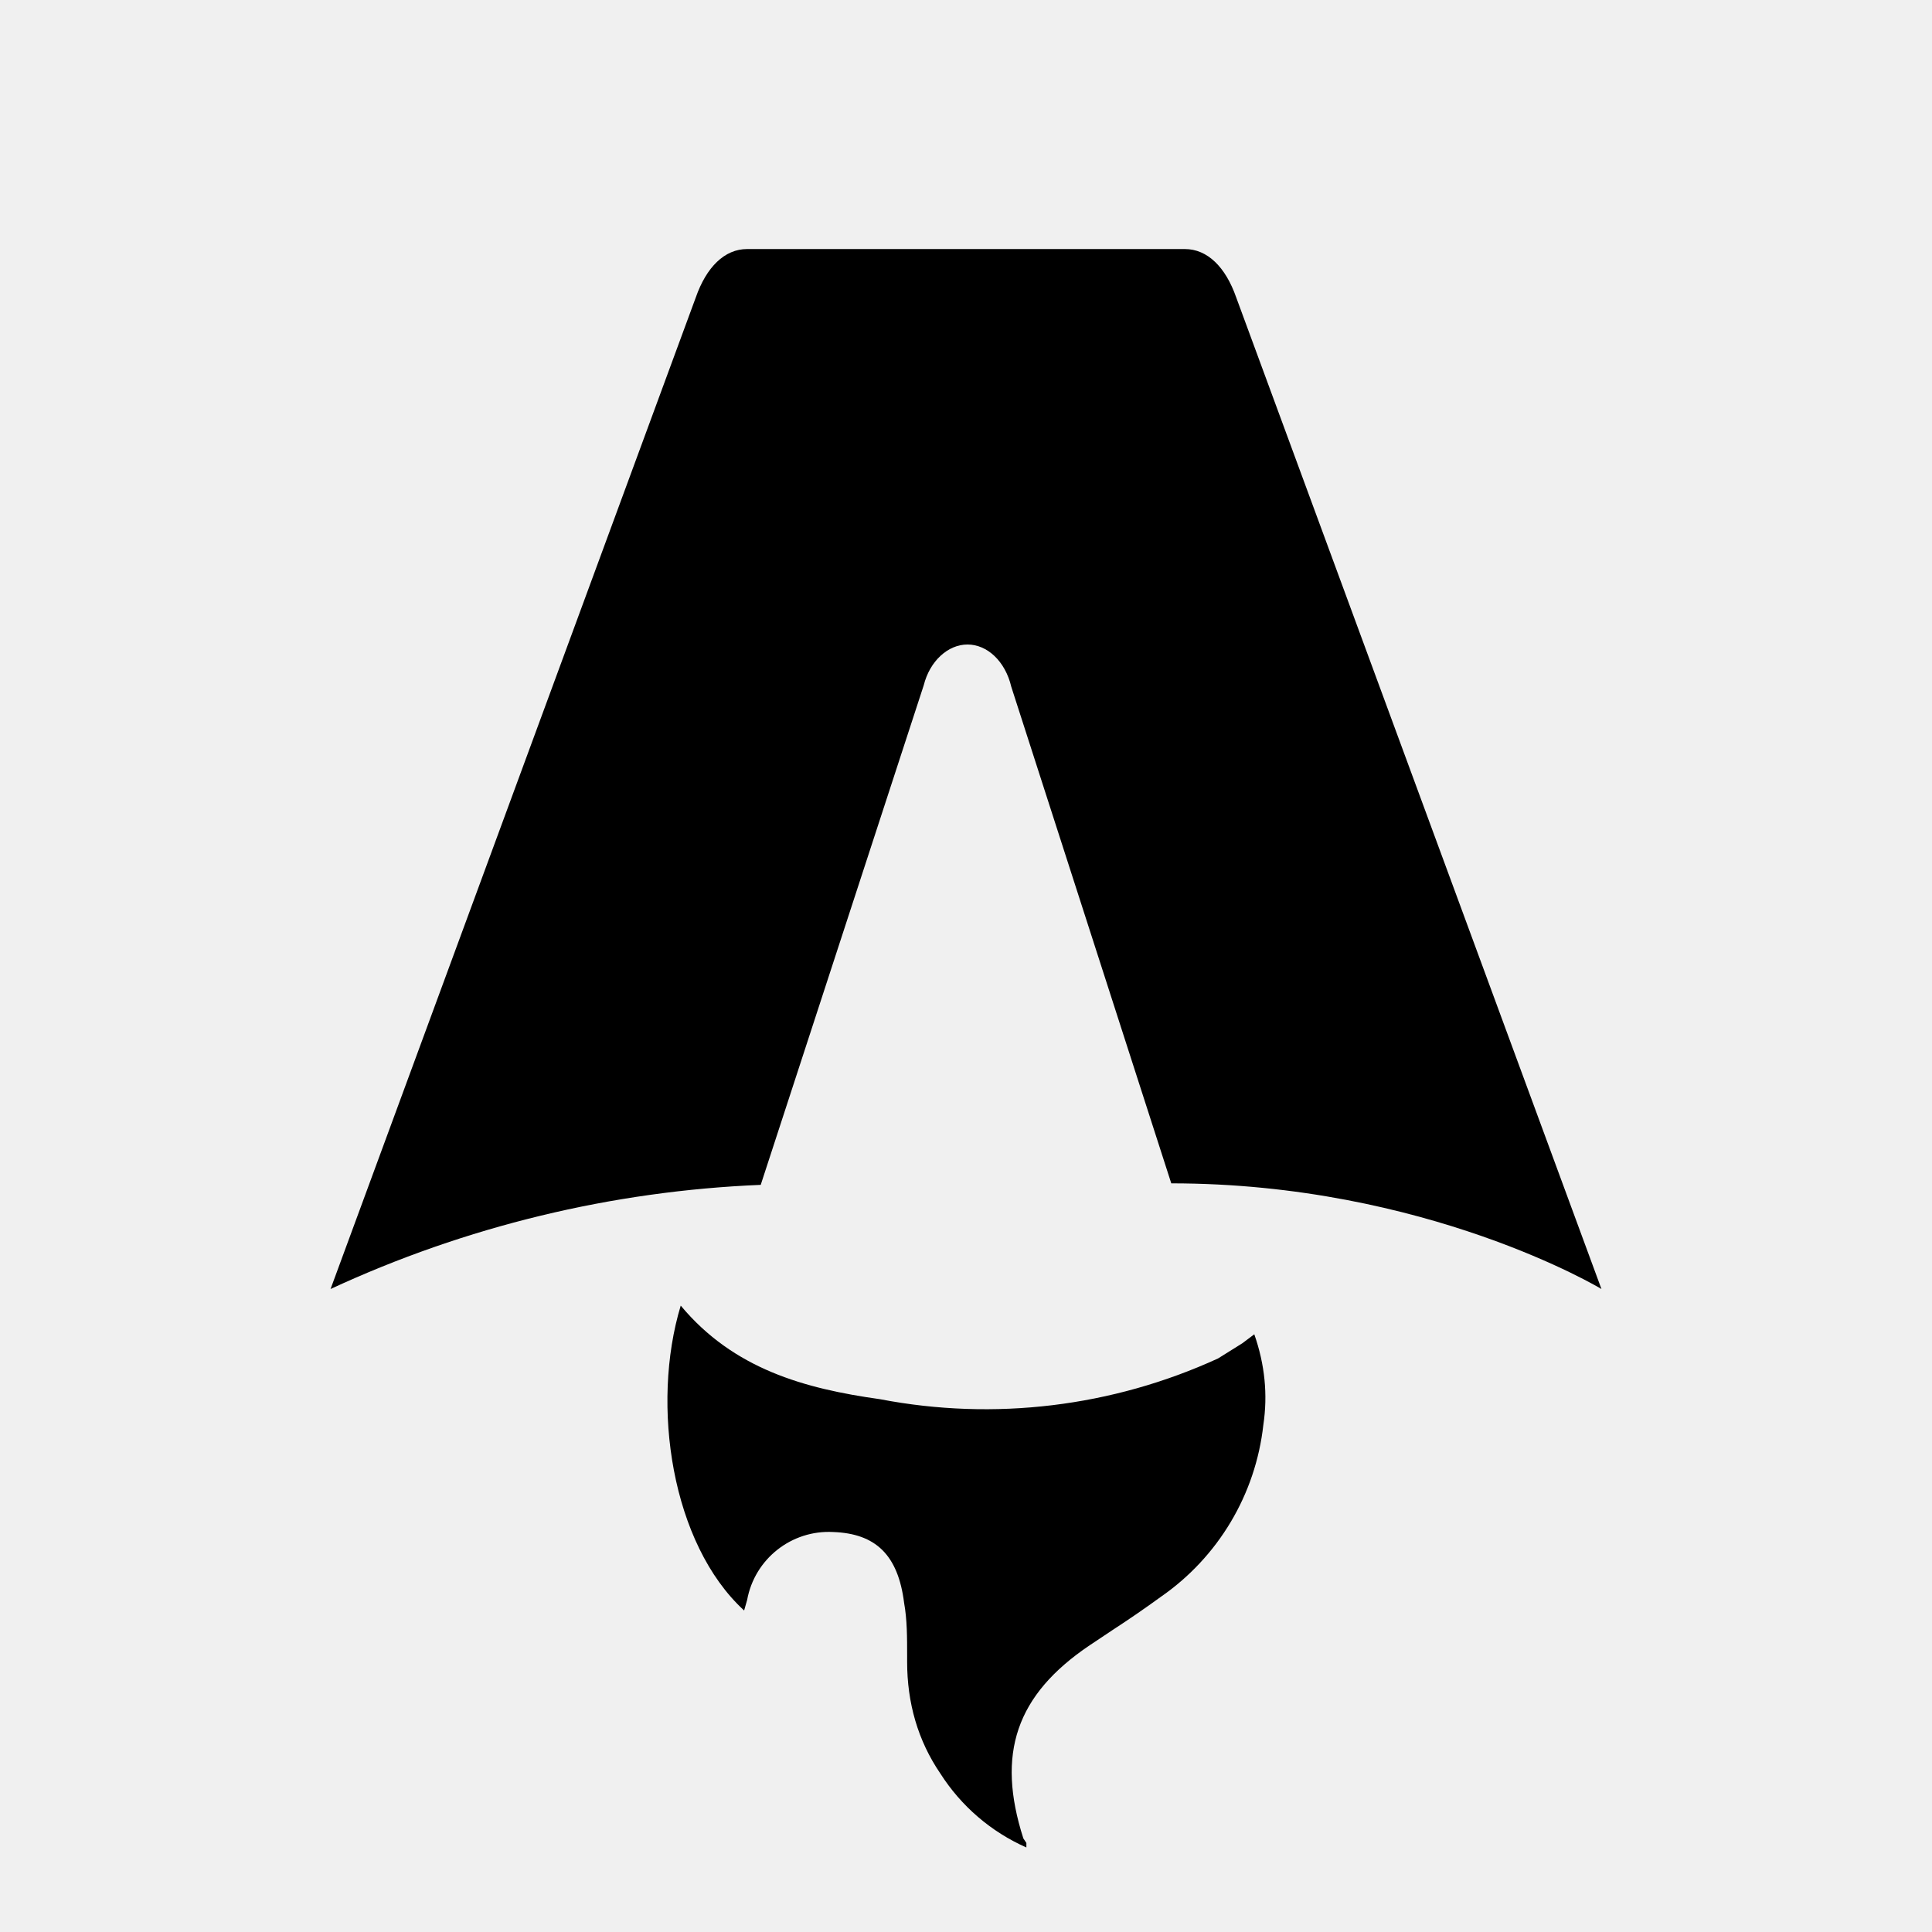
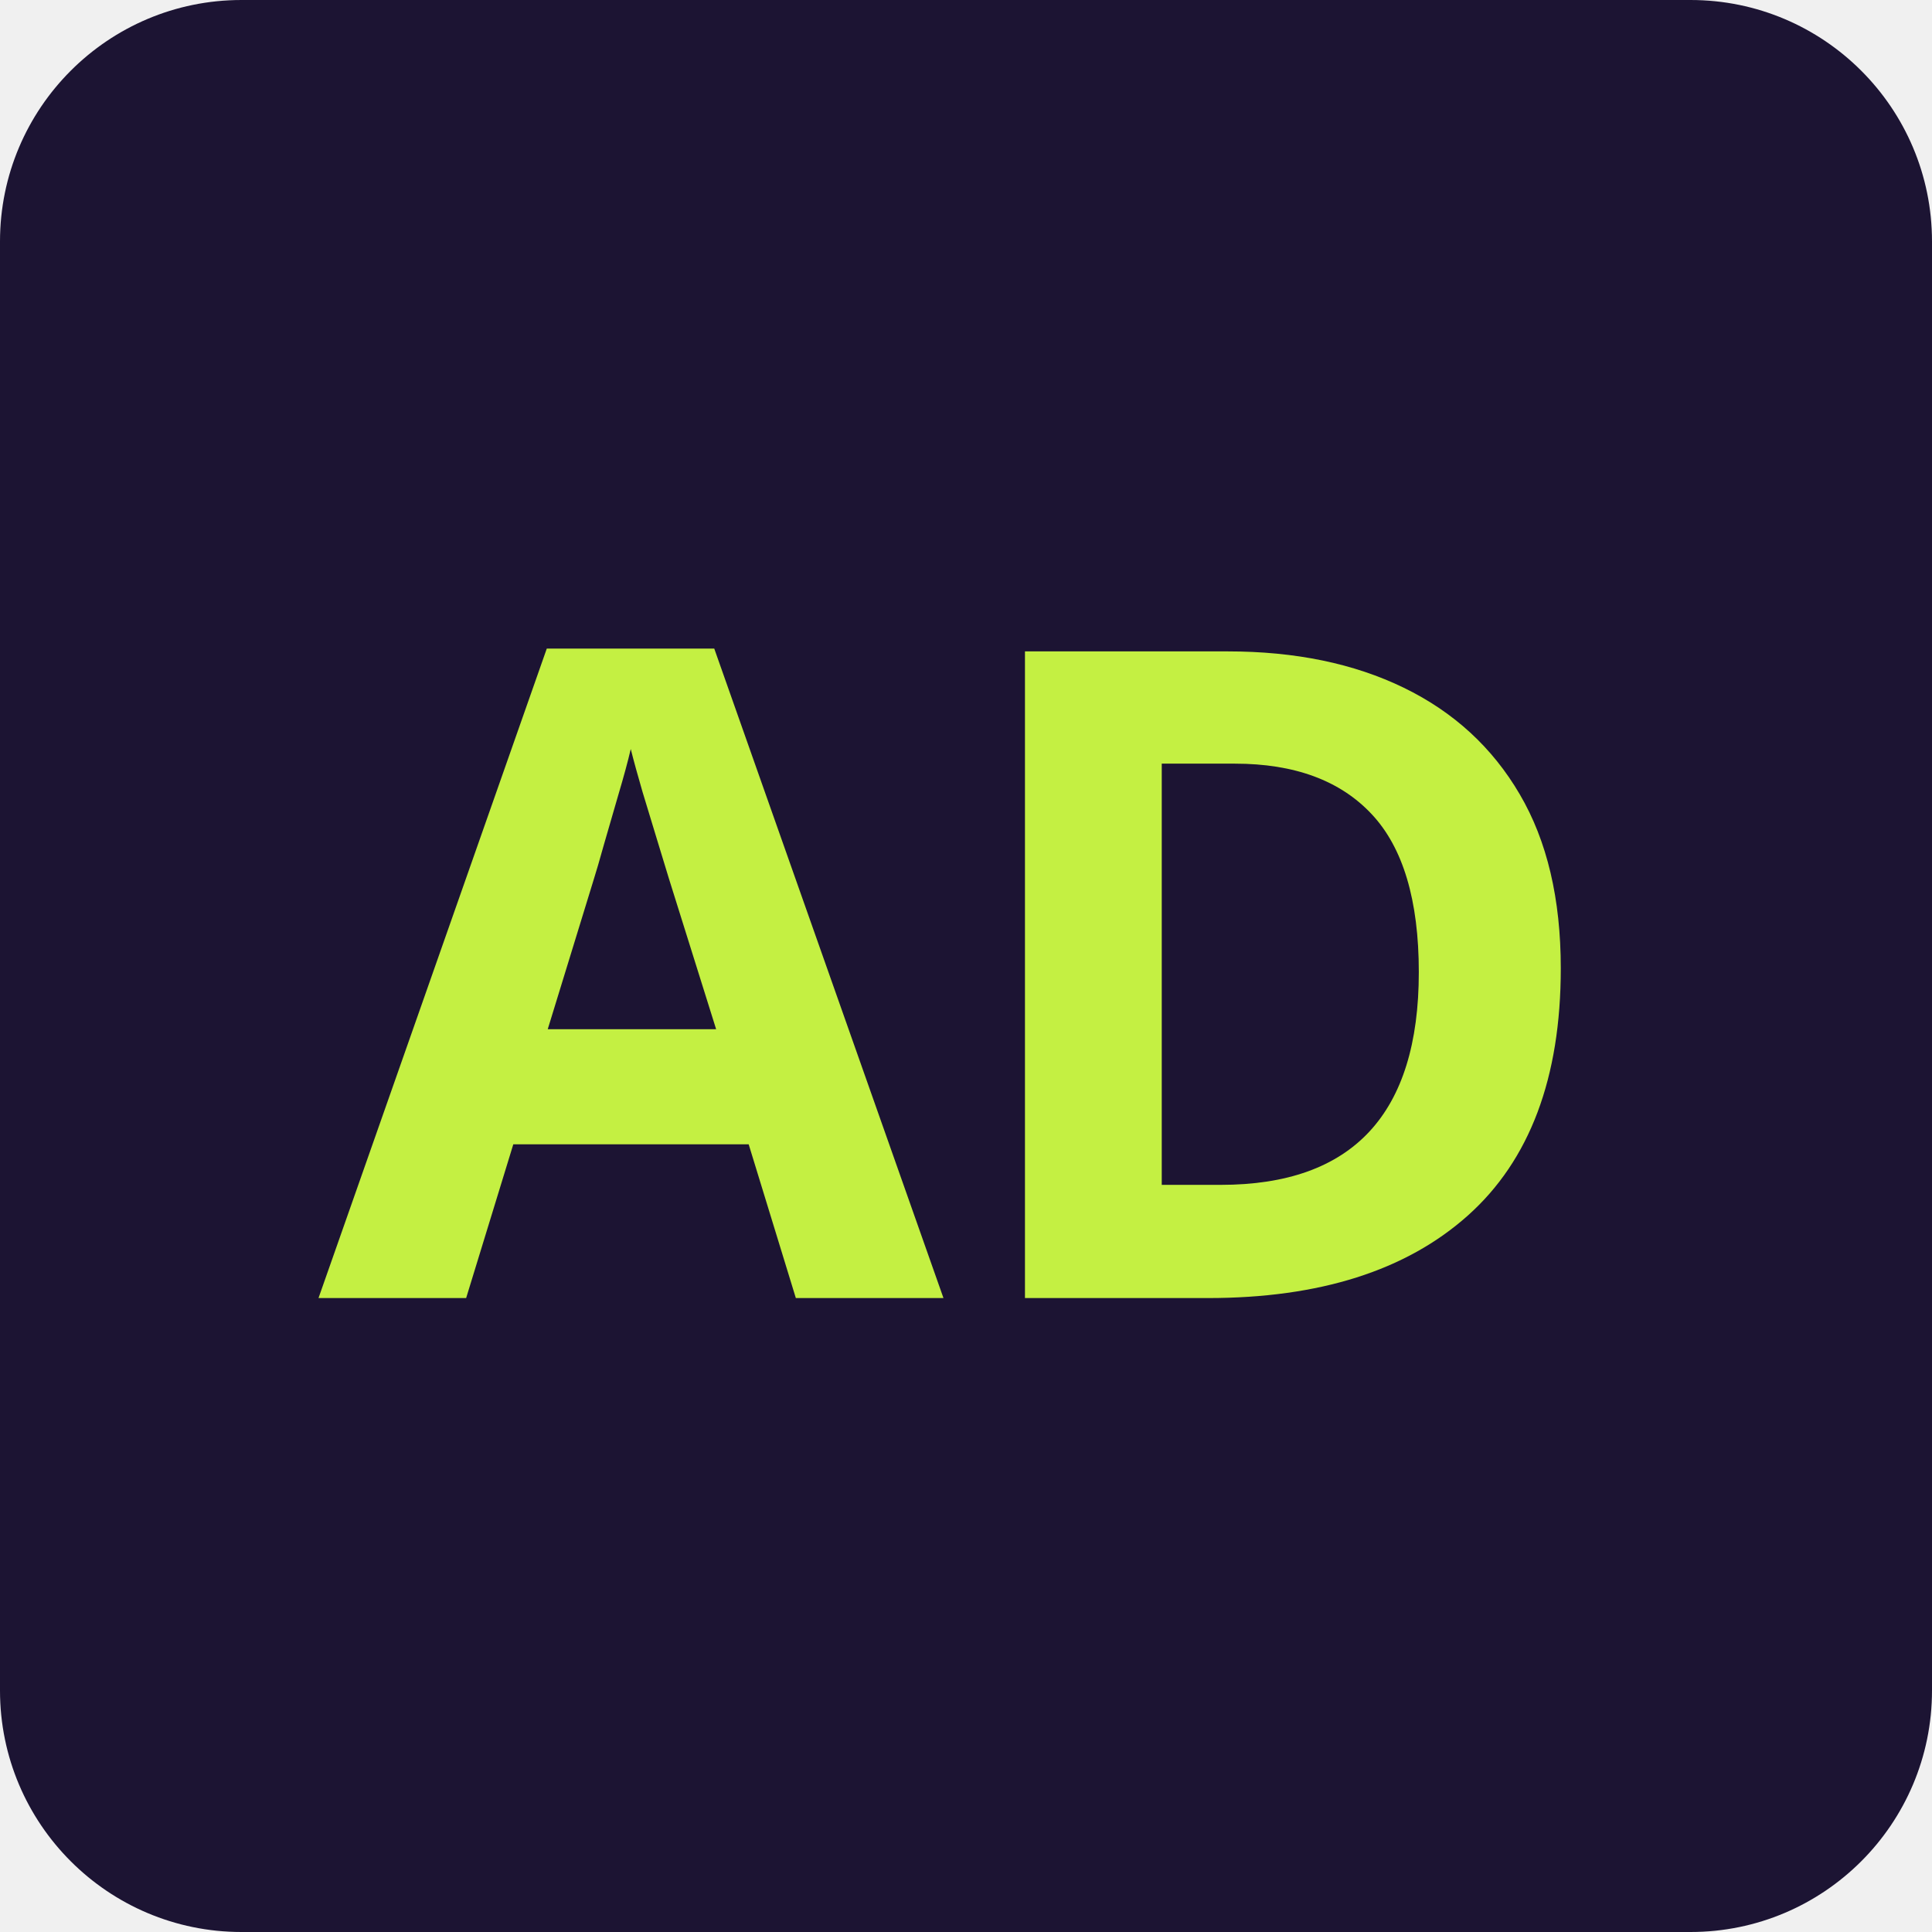
- <svg xmlns="http://www.w3.org/2000/svg" fill="none" viewBox="0 0 128 128">
-   <path d="M50.4 78.5a75.1 75.1 0 0 0-28.5 6.9l24.2-65.7c.7-2 1.9-3.2 3.4-3.2h29c1.5 0 2.7 1.2 3.4 3.2l24.2 65.7s-11.6-7-28.5-7L67 45.5c-.4-1.7-1.6-2.8-2.9-2.8-1.3 0-2.5 1.1-2.9 2.7L50.4 78.5Zm-1.1 28.2Zm-4.2-20.2c-2 6.6-.6 15.8 4.2 20.2a17.5 17.5 0 0 1 .2-.7 5.5 5.5 0 0 1 5.7-4.5c2.8.1 4.3 1.5 4.7 4.7.2 1.1.2 2.3.2 3.5v.4c0 2.7.7 5.2 2.2 7.4a13 13 0 0 0 5.7 4.9v-.3l-.2-.3c-1.8-5.6-.5-9.5 4.4-12.8l1.5-1a73 73 0 0 0 3.2-2.2 16 16 0 0 0 6.8-11.4c.3-2 .1-4-.6-6l-.8.6-1.6 1a37 37 0 0 1-22.4 2.7c-5-.7-9.7-2-13.2-6.2Z" />
-   <style>
-         path { fill: #000; }
-         @media (prefers-color-scheme: dark) {
-             path { fill: #FFF; }
-         }
-     </style>
+ <svg xmlns="http://www.w3.org/2000/svg" viewBox="0 0 64 64">
+   <rect width="64" height="64" rx="8" fill="#1c1433" />
+   <text x="32" y="43" text-anchor="middle" font-family="system-ui, sans-serif" font-weight="900" font-size="30" fill="#c4f042">AD</text>
</svg>
